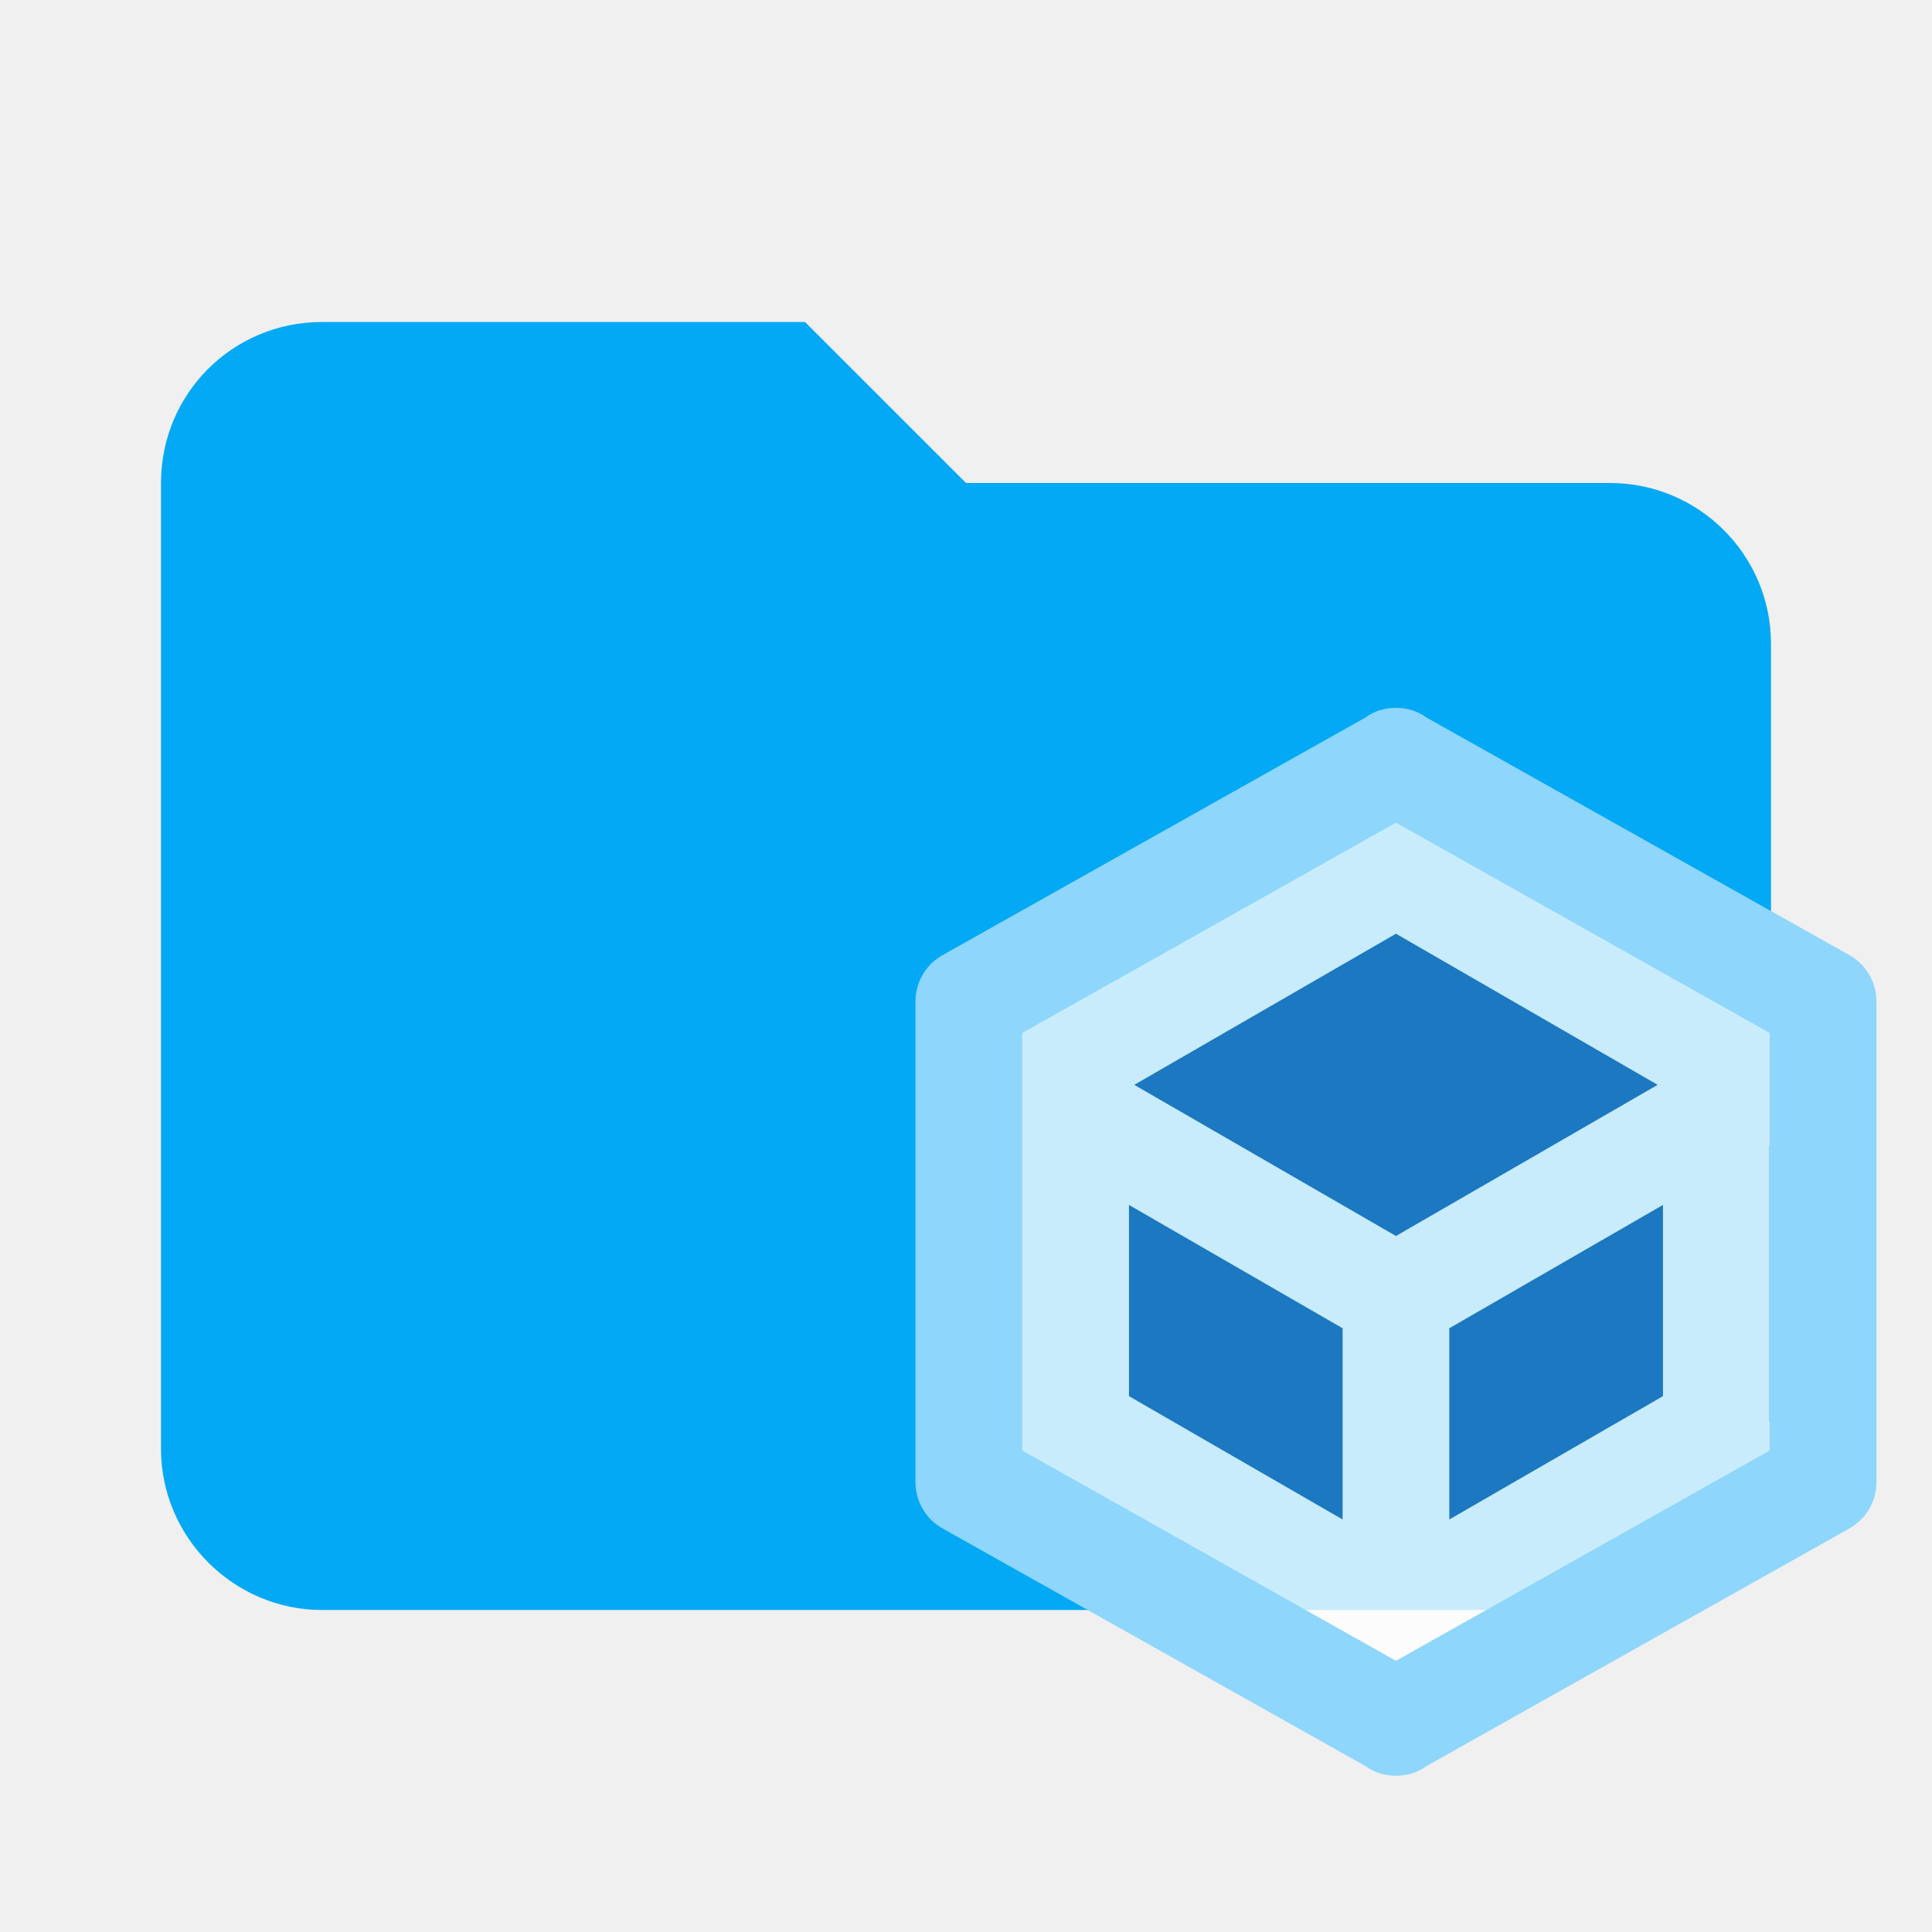
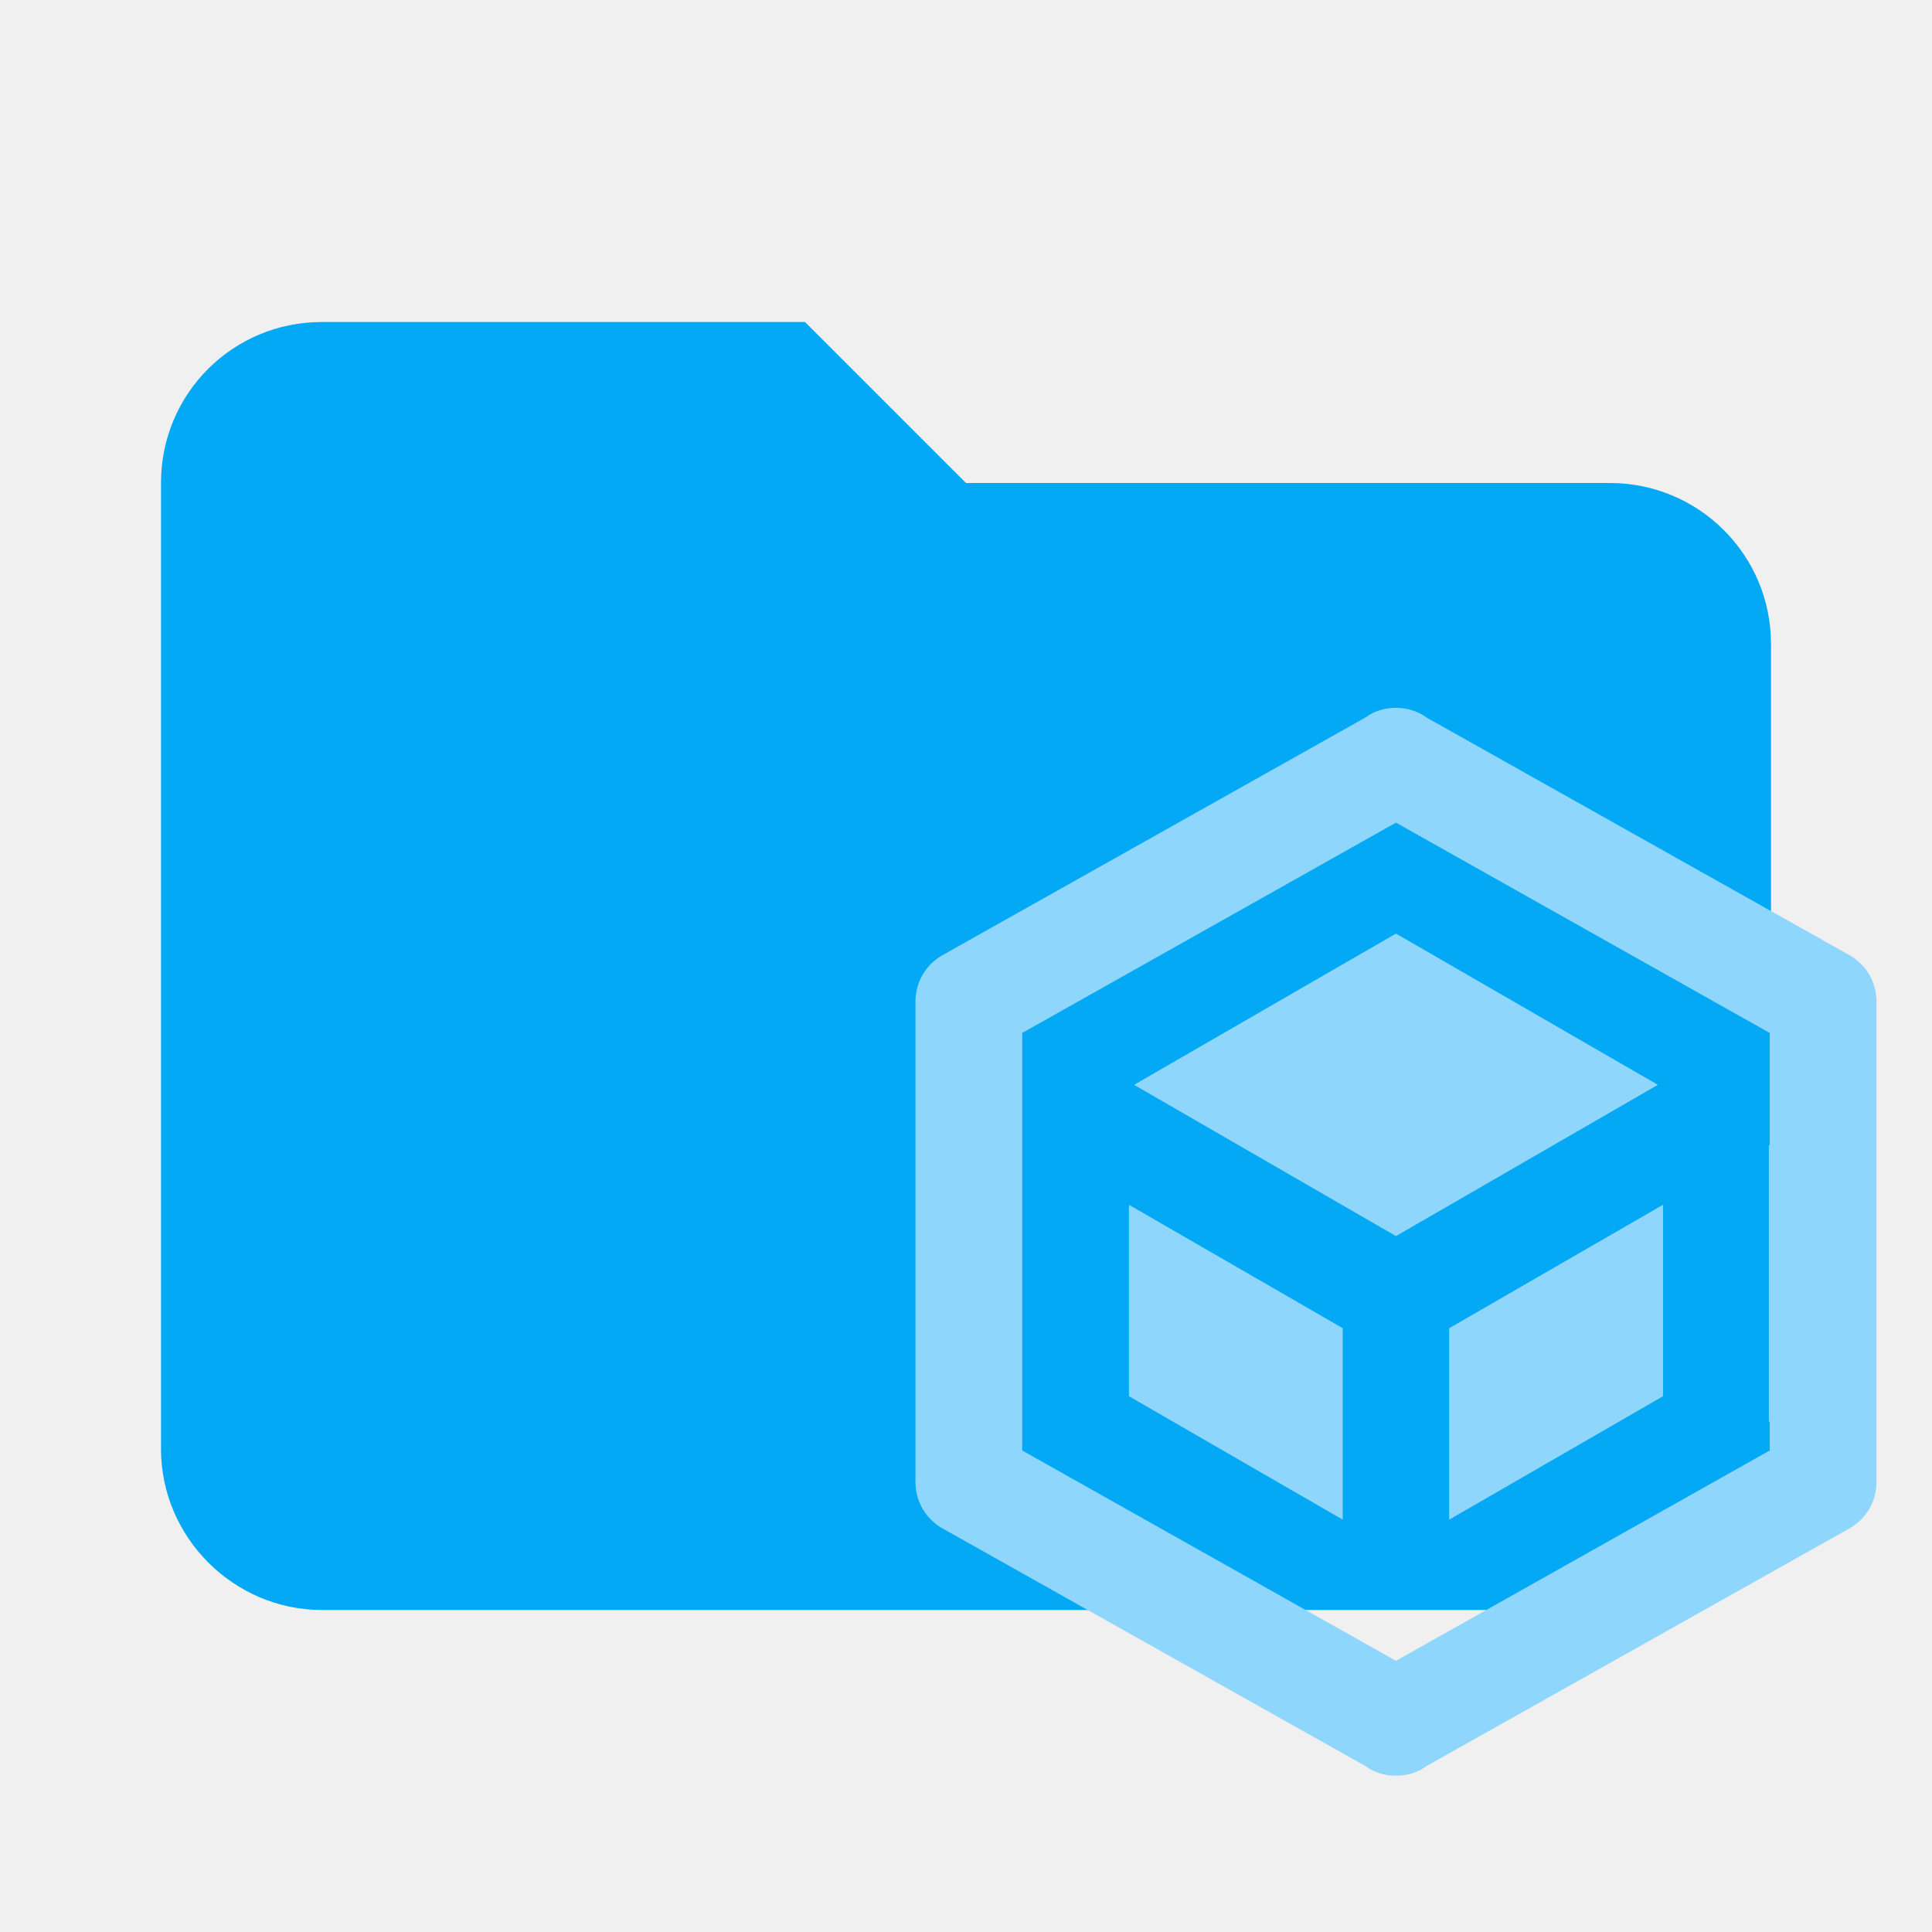
<svg xmlns="http://www.w3.org/2000/svg" big="true" clip-rule="evenodd" fill-rule="evenodd" stroke-linejoin="round" stroke-miterlimit="1.414" version="1.1" viewBox="0 0 24 24" width="16px" height="16px" xml:space="preserve">
-   <path d="m10 4h-6c-1.11 0-2 0.89-2 2v12c0 1.097 0.903 2 2 2h16c1.097 0 2-0.903 2-2v-10c0-1.11-0.9-2-2-2h-8l-2-2z" fill="#03a9f4" fill-rule="nonzero" />
-   <g transform="matrix(.66328 0 0 .66328 9.1921 7.4804)">
-     <path d="m19.376 15.988-7.708 4.45-7.708-4.45v-8.901l7.708-4.45 7.708 4.45z" fill="#fff" fill-opacity=".785" />
-     <path d="m12.286 1.979c-0.21 0-0.41 0.06-0.57 0.18l-7.9 4.439c-0.32 0.17-0.529 0.501-0.529 0.881v9c0 0.38 0.209 0.711 0.529 0.881l7.9 4.439c0.16 0.12 0.36 0.18 0.57 0.18s0.41-0.06 0.57-0.18l7.9-4.439c0.32-0.17 0.529-0.501 0.529-0.881v-9c0-0.38-0.209-0.711-0.529-0.881l-7.9-4.439c-0.16-0.12-0.36-0.18-0.57-0.18zm0 2.15 7 3.939v2.103h-0.016v5.178h0.016v0.539l-7 3.939-7-3.939v-7.82zm0 2.08l-4.9 2.83 4.9 2.83 4.9-2.83zm-5 5.08v3.58l4 2.309v-3.58zm10 0-4 2.309v3.58l4-2.309z" fill="#8ed6fb" />
-     <path d="m12.286 6.21-4.9 2.83 4.9 2.83 4.9-2.83zm-5 5.08v3.58l4 2.309v-3.58zm10 0-4 2.309v3.58l4-2.309z" fill="#1c78c0" />
+   <path d="m10 4h-6c-1.11 0-2 0.89-2 2v12c0 1.097 0.903 2 2 2h16c1.097 0 2-0.903 2-2v-10c0-1.11-0.9-2-2-2h-8l-2-2z" fill="#03a9f4" fill-rule="nonzero" folderColor="Webpack" />
+   <g transform="matrix(.66328 0 0 .66328 9.1921 7.4804)" fill="#8ed6fb" folderIconColor="Webpack">
+     <path d="m19.376 15.988-7.708 4.45-7.708-4.45v-8.901l7.708-4.45 7.708 4.45z" fill="none" />
+     <path d="m12.286 1.979c-0.21 0-0.41 0.06-0.57 0.18l-7.9 4.439c-0.32 0.17-0.529 0.501-0.529 0.881v9c0 0.38 0.209 0.711 0.529 0.881l7.9 4.439c0.16 0.12 0.36 0.18 0.57 0.18s0.41-0.06 0.57-0.18l7.9-4.439c0.32-0.17 0.529-0.501 0.529-0.881v-9c0-0.38-0.209-0.711-0.529-0.881l-7.9-4.439c-0.16-0.12-0.36-0.18-0.57-0.18zm0 2.15 7 3.939v2.103h-0.016v5.178h0.016v0.539l-7 3.939-7-3.939v-7.82zm0 2.08l-4.9 2.83 4.9 2.83 4.9-2.83zm-5 5.08v3.58l4 2.309v-3.58zm10 0-4 2.309v3.58l4-2.309z" />
+     <path d="m12.286 6.21-4.9 2.83 4.9 2.83 4.9-2.83zm-5 5.08v3.58l4 2.309v-3.58zm10 0-4 2.309v3.58l4-2.309z" />
  </g>
</svg>
